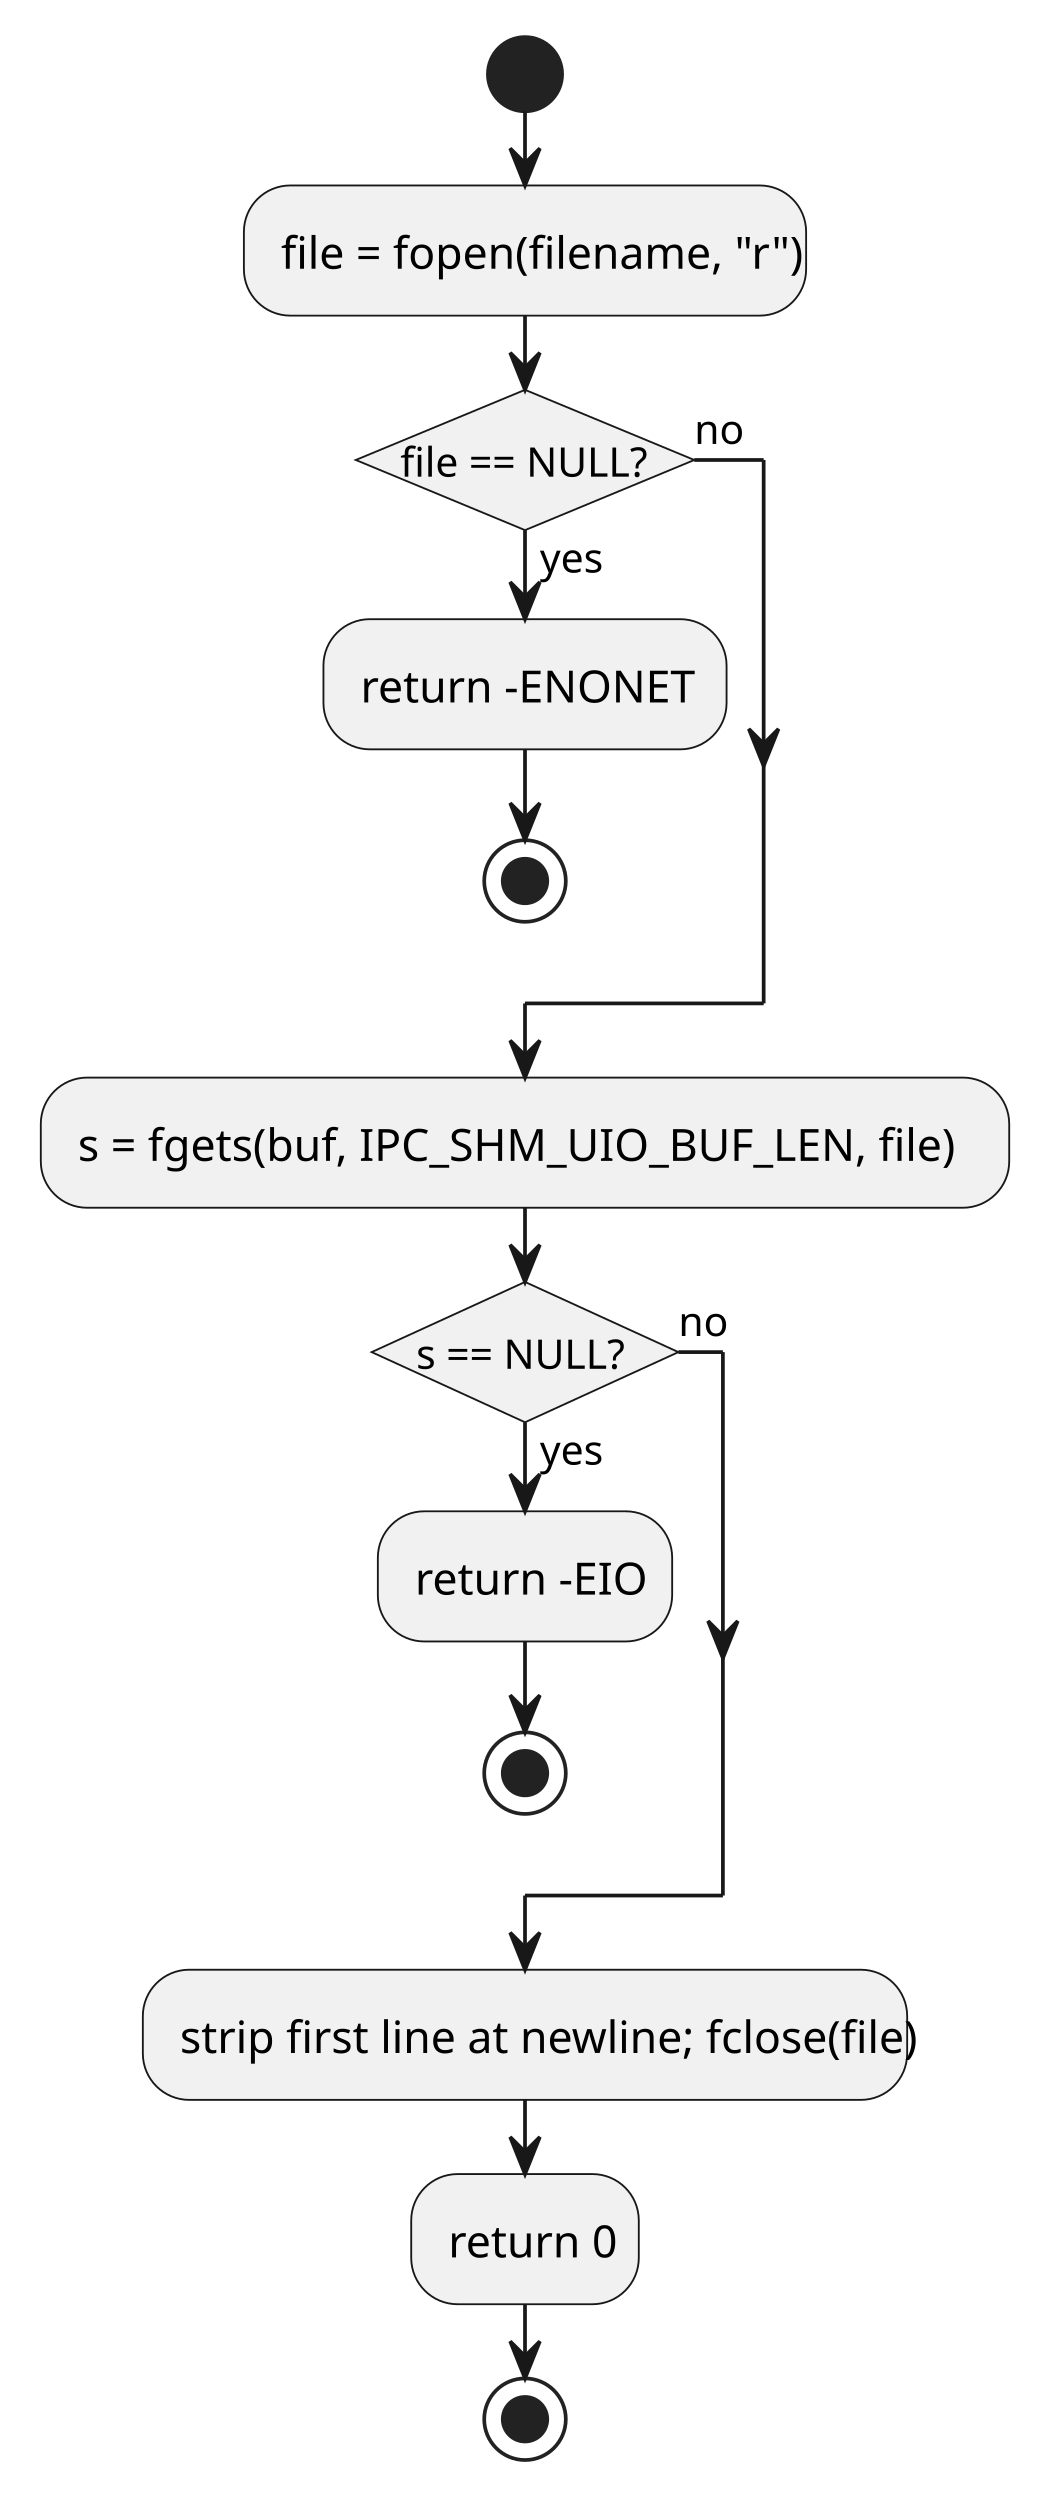
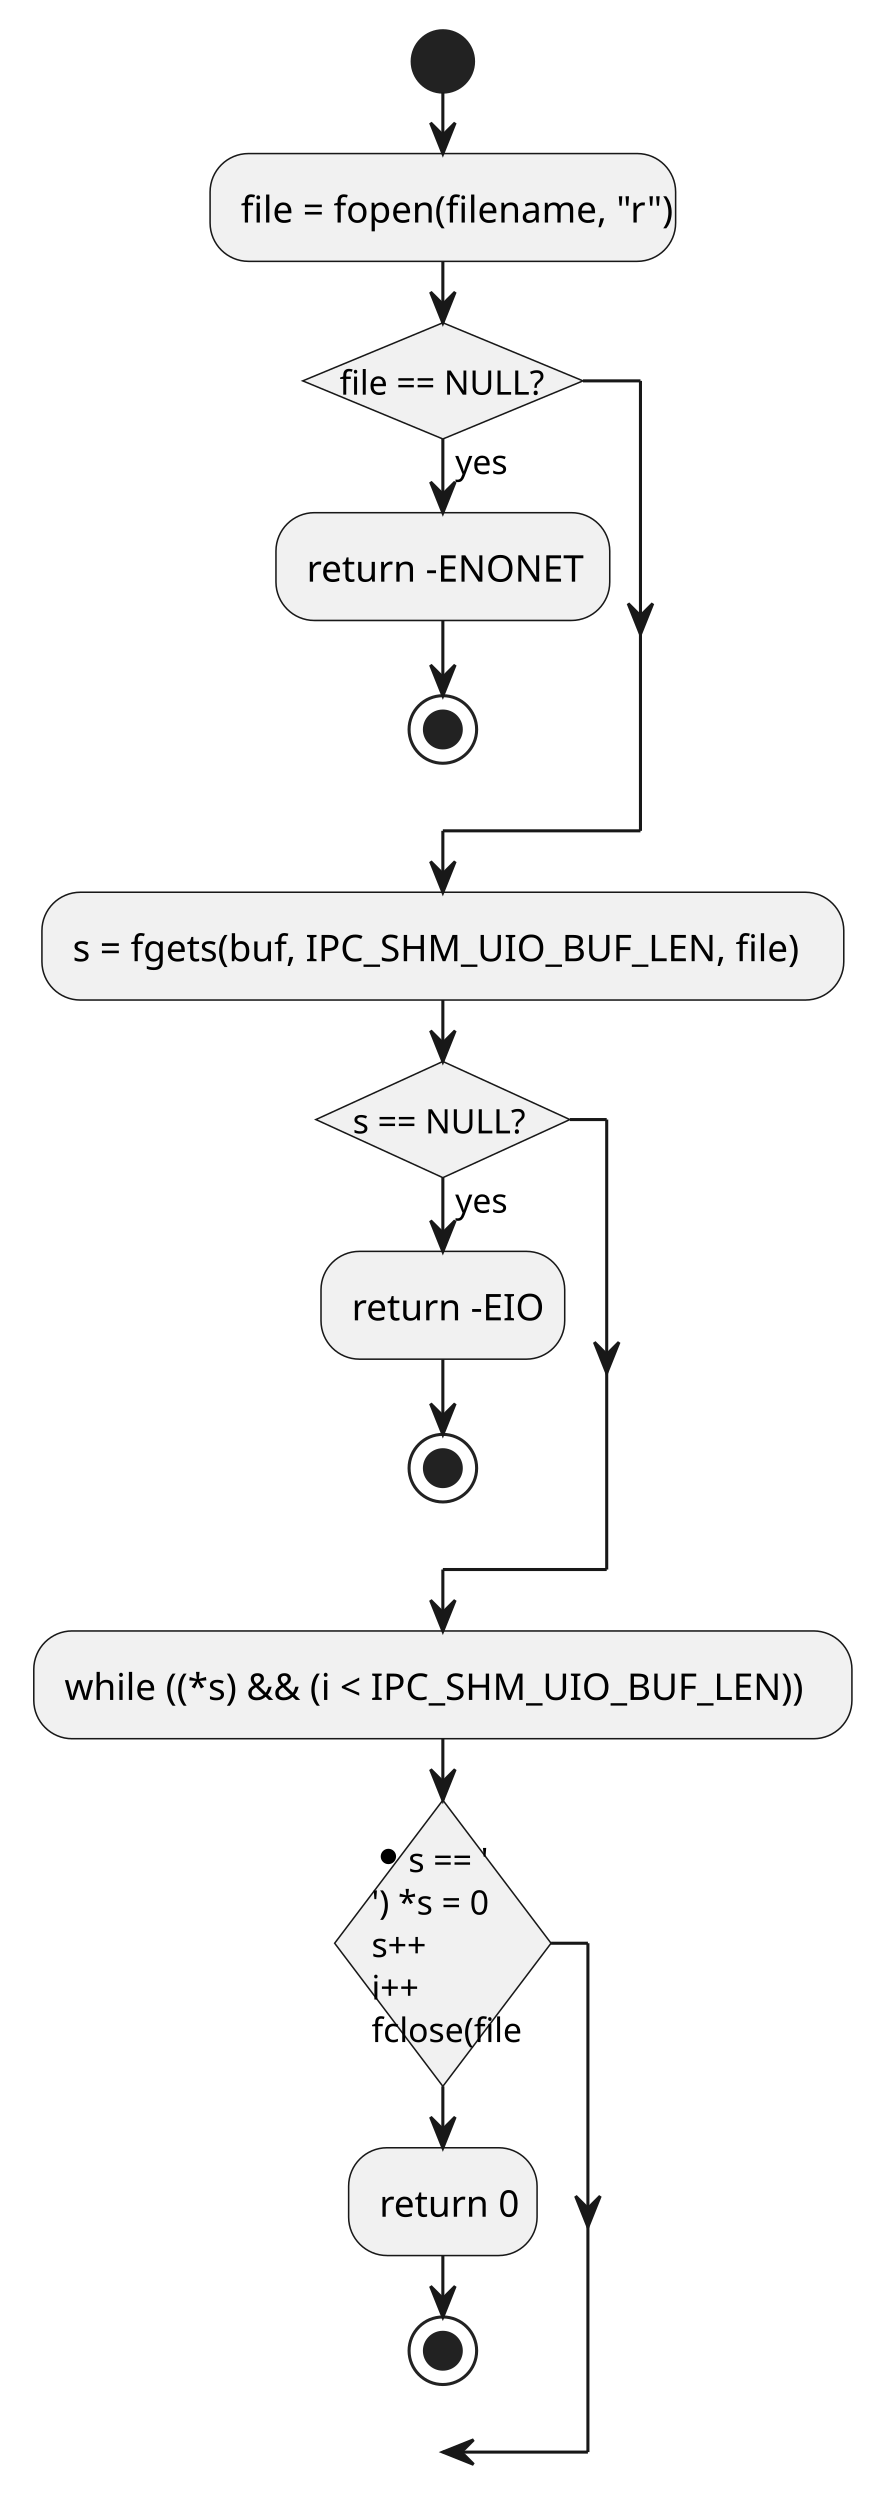
- <svg xmlns="http://www.w3.org/2000/svg" contentStyleType="text/css" data-diagram-type="ACTIVITY" height="674px" preserveAspectRatio="none" style="width:283px;height:674px;background:#FFFFFF;" version="1.1" viewBox="0 0 283 674" width="283px" zoomAndPan="magnify">
+ <svg xmlns="http://www.w3.org/2000/svg" contentStyleType="text/css" data-diagram-type="ACTIVITY" height="814px" preserveAspectRatio="none" style="width:288px;height:814px;background:#FFFFFF;" version="1.1" viewBox="0 0 288 814" width="288px" zoomAndPan="magnify">
  <defs />
  <g>
-     <ellipse cx="141.542" cy="20" fill="#222222" rx="10" ry="10" style="stroke:#222222;stroke-width:1;" />
-     <rect fill="#F1F1F1" height="35.094" rx="12.5" ry="12.5" style="stroke:#181818;stroke-width:0.5;" width="151.578" x="65.753" y="50" />
-     <text fill="#000000" font-family="sans-serif" font-size="12" lengthAdjust="spacing" textLength="131.578" x="75.753" y="72.457">file = fopen(filename, "r")</text>
-     <rect fill="#F1F1F1" height="35.094" rx="12.5" ry="12.5" style="stroke:#181818;stroke-width:0.5;" width="108.682" x="87.201" y="166.93" />
-     <text fill="#000000" font-family="sans-serif" font-size="12" lengthAdjust="spacing" textLength="88.682" x="97.201" y="189.387">return -ENONET</text>
-     <ellipse cx="141.542" cy="237.518" fill="none" rx="11" ry="11" style="stroke:#222222;stroke-width:1;" />
-     <ellipse cx="141.542" cy="237.518" fill="#222222" rx="6" ry="6" style="stroke:#222222;stroke-width:1;" />
-     <polygon fill="#F1F1F1" points="141.542,105.094,187.173,124.012,141.542,142.93,95.911,124.012" style="stroke:#181818;stroke-width:0.5;" />
-     <text fill="#000000" font-family="sans-serif" font-size="11" lengthAdjust="spacing" textLength="17.118" x="145.542" y="154.349">yes</text>
-     <text fill="#000000" font-family="sans-serif" font-size="11" lengthAdjust="spacing" textLength="67.262" x="107.911" y="128.513">file == NULL?</text>
-     <text fill="#000000" font-family="sans-serif" font-size="11" lengthAdjust="spacing" textLength="12.235" x="187.173" y="119.677">no</text>
-     <rect fill="#F1F1F1" height="35.094" rx="12.5" ry="12.5" style="stroke:#181818;stroke-width:0.5;" width="261.084" x="11" y="290.518" />
-     <text fill="#000000" font-family="sans-serif" font-size="12" lengthAdjust="spacing" textLength="241.084" x="21" y="312.975">s = fgets(buf, IPC_SHM_UIO_BUF_LEN, file)</text>
-     <rect fill="#F1F1F1" height="35.094" rx="12.5" ry="12.5" style="stroke:#181818;stroke-width:0.5;" width="79.35" x="101.867" y="407.447" />
-     <text fill="#000000" font-family="sans-serif" font-size="12" lengthAdjust="spacing" textLength="59.35" x="111.867" y="429.904">return -EIO</text>
-     <ellipse cx="141.542" cy="478.035" fill="none" rx="11" ry="11" style="stroke:#222222;stroke-width:1;" />
-     <ellipse cx="141.542" cy="478.035" fill="#222222" rx="6" ry="6" style="stroke:#222222;stroke-width:1;" />
-     <polygon fill="#F1F1F1" points="141.542,345.611,182.892,364.529,141.542,383.447,100.192,364.529" style="stroke:#181818;stroke-width:0.5;" />
-     <text fill="#000000" font-family="sans-serif" font-size="11" lengthAdjust="spacing" textLength="17.118" x="145.542" y="394.866">yes</text>
-     <text fill="#000000" font-family="sans-serif" font-size="11" lengthAdjust="spacing" textLength="58.701" x="112.192" y="369.03">s == NULL?</text>
-     <text fill="#000000" font-family="sans-serif" font-size="11" lengthAdjust="spacing" textLength="12.235" x="182.892" y="360.194">no</text>
-     <rect fill="#F1F1F1" height="35.094" rx="12.5" ry="12.5" style="stroke:#181818;stroke-width:0.5;" width="206.065" x="38.51" y="531.035" />
-     <text fill="#000000" font-family="sans-serif" font-size="12" lengthAdjust="spacing" textLength="186.065" x="48.51" y="553.492">strip first line at newline; fclose(file)</text>
-     <rect fill="#F1F1F1" height="35.094" rx="12.5" ry="12.5" style="stroke:#181818;stroke-width:0.5;" width="61.355" x="110.864" y="586.129" />
-     <text fill="#000000" font-family="sans-serif" font-size="12" lengthAdjust="spacing" textLength="41.355" x="120.864" y="608.586">return 0</text>
-     <ellipse cx="141.542" cy="652.223" fill="none" rx="11" ry="11" style="stroke:#222222;stroke-width:1;" />
-     <ellipse cx="141.542" cy="652.223" fill="#222222" rx="6" ry="6" style="stroke:#222222;stroke-width:1;" />
-     <line style="stroke:#181818;stroke-width:1;" x1="141.542" x2="141.542" y1="30" y2="50" />
-     <polygon fill="#181818" points="137.542,40,141.542,50,145.542,40,141.542,44" style="stroke:#181818;stroke-width:1;" />
-     <line style="stroke:#181818;stroke-width:1;" x1="141.542" x2="141.542" y1="202.023" y2="226.518" />
-     <polygon fill="#181818" points="137.542,216.518,141.542,226.518,145.542,216.518,141.542,220.518" style="stroke:#181818;stroke-width:1;" />
-     <line style="stroke:#181818;stroke-width:1;" x1="141.542" x2="141.542" y1="142.93" y2="166.93" />
-     <polygon fill="#181818" points="137.542,156.93,141.542,166.93,145.542,156.93,141.542,160.93" style="stroke:#181818;stroke-width:1;" />
-     <line style="stroke:#181818;stroke-width:1;" x1="187.173" x2="205.883" y1="124.012" y2="124.012" />
-     <polygon fill="#181818" points="201.883,196.518,205.883,206.518,209.883,196.518,205.883,200.518" style="stroke:#181818;stroke-width:1;" />
-     <line style="stroke:#181818;stroke-width:1;" x1="205.883" x2="205.883" y1="124.012" y2="270.518" />
-     <line style="stroke:#181818;stroke-width:1;" x1="205.883" x2="141.542" y1="270.518" y2="270.518" />
-     <line style="stroke:#181818;stroke-width:1;" x1="141.542" x2="141.542" y1="270.518" y2="290.518" />
-     <polygon fill="#181818" points="137.542,280.518,141.542,290.518,145.542,280.518,141.542,284.518" style="stroke:#181818;stroke-width:1;" />
-     <line style="stroke:#181818;stroke-width:1;" x1="141.542" x2="141.542" y1="85.094" y2="105.094" />
-     <polygon fill="#181818" points="137.542,95.094,141.542,105.094,145.542,95.094,141.542,99.094" style="stroke:#181818;stroke-width:1;" />
-     <line style="stroke:#181818;stroke-width:1;" x1="141.542" x2="141.542" y1="442.541" y2="467.035" />
-     <polygon fill="#181818" points="137.542,457.035,141.542,467.035,145.542,457.035,141.542,461.035" style="stroke:#181818;stroke-width:1;" />
-     <line style="stroke:#181818;stroke-width:1;" x1="141.542" x2="141.542" y1="383.447" y2="407.447" />
-     <polygon fill="#181818" points="137.542,397.447,141.542,407.447,145.542,397.447,141.542,401.447" style="stroke:#181818;stroke-width:1;" />
-     <line style="stroke:#181818;stroke-width:1;" x1="182.892" x2="194.892" y1="364.529" y2="364.529" />
-     <polygon fill="#181818" points="190.892,437.035,194.892,447.035,198.892,437.035,194.892,441.035" style="stroke:#181818;stroke-width:1;" />
-     <line style="stroke:#181818;stroke-width:1;" x1="194.892" x2="194.892" y1="364.529" y2="511.035" />
-     <line style="stroke:#181818;stroke-width:1;" x1="194.892" x2="141.542" y1="511.035" y2="511.035" />
-     <line style="stroke:#181818;stroke-width:1;" x1="141.542" x2="141.542" y1="511.035" y2="531.035" />
-     <polygon fill="#181818" points="137.542,521.035,141.542,531.035,145.542,521.035,141.542,525.035" style="stroke:#181818;stroke-width:1;" />
-     <line style="stroke:#181818;stroke-width:1;" x1="141.542" x2="141.542" y1="325.611" y2="345.611" />
-     <polygon fill="#181818" points="137.542,335.611,141.542,345.611,145.542,335.611,141.542,339.611" style="stroke:#181818;stroke-width:1;" />
-     <line style="stroke:#181818;stroke-width:1;" x1="141.542" x2="141.542" y1="566.129" y2="586.129" />
-     <polygon fill="#181818" points="137.542,576.129,141.542,586.129,145.542,576.129,141.542,580.129" style="stroke:#181818;stroke-width:1;" />
-     <line style="stroke:#181818;stroke-width:1;" x1="141.542" x2="141.542" y1="621.223" y2="641.223" />
-     <polygon fill="#181818" points="137.542,631.223,141.542,641.223,145.542,631.223,141.542,635.223" style="stroke:#181818;stroke-width:1;" />
+     <ellipse cx="144.193" cy="20" fill="#222222" rx="10" ry="10" style="stroke:#222222;stroke-width:1;" />
+     <rect fill="#F1F1F1" height="35.094" rx="12.5" ry="12.5" style="stroke:#181818;stroke-width:0.5;" width="151.578" x="68.404" y="50" />
+     <text fill="#000000" font-family="sans-serif" font-size="12" lengthAdjust="spacing" textLength="131.578" x="78.404" y="72.457">file = fopen(filename, "r")</text>
+     <rect fill="#F1F1F1" height="35.094" rx="12.5" ry="12.5" style="stroke:#181818;stroke-width:0.5;" width="108.682" x="89.853" y="166.93" />
+     <text fill="#000000" font-family="sans-serif" font-size="12" lengthAdjust="spacing" textLength="88.682" x="99.853" y="189.387">return -ENONET</text>
+     <ellipse cx="144.193" cy="237.518" fill="none" rx="11" ry="11" style="stroke:#222222;stroke-width:1;" />
+     <ellipse cx="144.193" cy="237.518" fill="#222222" rx="6" ry="6" style="stroke:#222222;stroke-width:1;" />
+     <polygon fill="#F1F1F1" points="144.193,105.094,189.825,124.012,144.193,142.93,98.562,124.012" style="stroke:#181818;stroke-width:0.5;" />
+     <text fill="#000000" font-family="sans-serif" font-size="11" lengthAdjust="spacing" textLength="17.118" x="148.193" y="154.349">yes</text>
+     <text fill="#000000" font-family="sans-serif" font-size="11" lengthAdjust="spacing" textLength="67.262" x="110.562" y="128.513">file == NULL?</text>
+     <rect fill="#F1F1F1" height="35.094" rx="12.5" ry="12.5" style="stroke:#181818;stroke-width:0.5;" width="261.084" x="13.651" y="290.518" />
+     <text fill="#000000" font-family="sans-serif" font-size="12" lengthAdjust="spacing" textLength="241.084" x="23.651" y="312.975">s = fgets(buf, IPC_SHM_UIO_BUF_LEN, file)</text>
+     <rect fill="#F1F1F1" height="35.094" rx="12.5" ry="12.5" style="stroke:#181818;stroke-width:0.5;" width="79.35" x="104.519" y="407.447" />
+     <text fill="#000000" font-family="sans-serif" font-size="12" lengthAdjust="spacing" textLength="59.35" x="114.519" y="429.904">return -EIO</text>
+     <ellipse cx="144.193" cy="478.035" fill="none" rx="11" ry="11" style="stroke:#222222;stroke-width:1;" />
+     <ellipse cx="144.193" cy="478.035" fill="#222222" rx="6" ry="6" style="stroke:#222222;stroke-width:1;" />
+     <polygon fill="#F1F1F1" points="144.193,345.611,185.544,364.529,144.193,383.447,102.843,364.529" style="stroke:#181818;stroke-width:0.5;" />
+     <text fill="#000000" font-family="sans-serif" font-size="11" lengthAdjust="spacing" textLength="17.118" x="148.193" y="394.866">yes</text>
+     <text fill="#000000" font-family="sans-serif" font-size="11" lengthAdjust="spacing" textLength="58.701" x="114.843" y="369.03">s == NULL?</text>
+     <rect fill="#F1F1F1" height="35.094" rx="12.5" ry="12.5" style="stroke:#181818;stroke-width:0.5;" width="266.387" x="11" y="531.035" />
+     <text fill="#000000" font-family="sans-serif" font-size="12" lengthAdjust="spacing" textLength="246.387" x="21" y="553.492">while ((*s) &amp;&amp; (i &lt; IPC_SHM_UIO_BUF_LEN))</text>
+     <rect fill="#F1F1F1" height="35.094" rx="12.5" ry="12.5" style="stroke:#181818;stroke-width:0.5;" width="61.355" x="113.516" y="699.309" />
+     <text fill="#000000" font-family="sans-serif" font-size="12" lengthAdjust="spacing" textLength="41.355" x="123.516" y="721.766">return 0</text>
+     <ellipse cx="144.193" cy="765.402" fill="none" rx="11" ry="11" style="stroke:#222222;stroke-width:1;" />
+     <ellipse cx="144.193" cy="765.402" fill="#222222" rx="6" ry="6" style="stroke:#222222;stroke-width:1;" />
+     <polygon fill="#F1F1F1" points="144.193,586.129,179.423,632.719,144.193,679.309,108.963,632.719" style="stroke:#181818;stroke-width:0.5;" />
+     <ellipse cx="126.463" cy="604.465" fill="#000000" rx="2.5" ry="2.5" />
+     <text fill="#000000" font-family="sans-serif" font-size="11" lengthAdjust="spacing" textLength="26.56" x="132.963" y="609.548">s == '</text>
+     <text fill="#000000" font-family="sans-serif" font-size="11" lengthAdjust="spacing" textLength="37.254" x="120.963" y="623.384">') *s = 0</text>
+     <text fill="#000000" font-family="sans-serif" font-size="11" lengthAdjust="spacing" textLength="18.348" x="120.963" y="637.22">s++</text>
+     <text fill="#000000" font-family="sans-serif" font-size="11" lengthAdjust="spacing" textLength="15.291" x="120.963" y="651.056">i++</text>
+     <text fill="#000000" font-family="sans-serif" font-size="11" lengthAdjust="spacing" textLength="46.46" x="120.963" y="664.892">fclose(file</text>
+     <line style="stroke:#181818;stroke-width:1;" x1="144.193" x2="144.193" y1="30" y2="50" />
+     <polygon fill="#181818" points="140.193,40,144.193,50,148.193,40,144.193,44" style="stroke:#181818;stroke-width:1;" />
+     <line style="stroke:#181818;stroke-width:1;" x1="144.193" x2="144.193" y1="202.023" y2="226.518" />
+     <polygon fill="#181818" points="140.193,216.518,144.193,226.518,148.193,216.518,144.193,220.518" style="stroke:#181818;stroke-width:1;" />
+     <line style="stroke:#181818;stroke-width:1;" x1="144.193" x2="144.193" y1="142.93" y2="166.93" />
+     <polygon fill="#181818" points="140.193,156.93,144.193,166.93,148.193,156.93,144.193,160.93" style="stroke:#181818;stroke-width:1;" />
+     <line style="stroke:#181818;stroke-width:1;" x1="189.825" x2="208.534" y1="124.012" y2="124.012" />
+     <polygon fill="#181818" points="204.534,196.518,208.534,206.518,212.534,196.518,208.534,200.518" style="stroke:#181818;stroke-width:1;" />
+     <line style="stroke:#181818;stroke-width:1;" x1="208.534" x2="208.534" y1="124.012" y2="270.518" />
+     <line style="stroke:#181818;stroke-width:1;" x1="208.534" x2="144.193" y1="270.518" y2="270.518" />
+     <line style="stroke:#181818;stroke-width:1;" x1="144.193" x2="144.193" y1="270.518" y2="290.518" />
+     <polygon fill="#181818" points="140.193,280.518,144.193,290.518,148.193,280.518,144.193,284.518" style="stroke:#181818;stroke-width:1;" />
+     <line style="stroke:#181818;stroke-width:1;" x1="144.193" x2="144.193" y1="85.094" y2="105.094" />
+     <polygon fill="#181818" points="140.193,95.094,144.193,105.094,148.193,95.094,144.193,99.094" style="stroke:#181818;stroke-width:1;" />
+     <line style="stroke:#181818;stroke-width:1;" x1="144.193" x2="144.193" y1="442.541" y2="467.035" />
+     <polygon fill="#181818" points="140.193,457.035,144.193,467.035,148.193,457.035,144.193,461.035" style="stroke:#181818;stroke-width:1;" />
+     <line style="stroke:#181818;stroke-width:1;" x1="144.193" x2="144.193" y1="383.447" y2="407.447" />
+     <polygon fill="#181818" points="140.193,397.447,144.193,407.447,148.193,397.447,144.193,401.447" style="stroke:#181818;stroke-width:1;" />
+     <line style="stroke:#181818;stroke-width:1;" x1="185.544" x2="197.544" y1="364.529" y2="364.529" />
+     <polygon fill="#181818" points="193.544,437.035,197.544,447.035,201.544,437.035,197.544,441.035" style="stroke:#181818;stroke-width:1;" />
+     <line style="stroke:#181818;stroke-width:1;" x1="197.544" x2="197.544" y1="364.529" y2="511.035" />
+     <line style="stroke:#181818;stroke-width:1;" x1="197.544" x2="144.193" y1="511.035" y2="511.035" />
+     <line style="stroke:#181818;stroke-width:1;" x1="144.193" x2="144.193" y1="511.035" y2="531.035" />
+     <polygon fill="#181818" points="140.193,521.035,144.193,531.035,148.193,521.035,144.193,525.035" style="stroke:#181818;stroke-width:1;" />
+     <line style="stroke:#181818;stroke-width:1;" x1="144.193" x2="144.193" y1="325.611" y2="345.611" />
+     <polygon fill="#181818" points="140.193,335.611,144.193,345.611,148.193,335.611,144.193,339.611" style="stroke:#181818;stroke-width:1;" />
+     <line style="stroke:#181818;stroke-width:1;" x1="144.193" x2="144.193" y1="734.402" y2="754.402" />
+     <polygon fill="#181818" points="140.193,744.402,144.193,754.402,148.193,744.402,144.193,748.402" style="stroke:#181818;stroke-width:1;" />
+     <line style="stroke:#181818;stroke-width:1;" x1="144.193" x2="144.193" y1="679.309" y2="699.309" />
+     <polygon fill="#181818" points="140.193,689.309,144.193,699.309,148.193,689.309,144.193,693.309" style="stroke:#181818;stroke-width:1;" />
+     <line style="stroke:#181818;stroke-width:1;" x1="179.423" x2="191.423" y1="632.719" y2="632.719" />
+     <polygon fill="#181818" points="187.423,715.061,191.423,725.061,195.423,715.061,191.423,719.061" style="stroke:#181818;stroke-width:1;" />
+     <line style="stroke:#181818;stroke-width:1;" x1="191.423" x2="191.423" y1="632.719" y2="798.402" />
+     <line style="stroke:#181818;stroke-width:1;" x1="191.423" x2="144.193" y1="798.402" y2="798.402" />
+     <polygon fill="#181818" points="154.193,794.402,144.193,798.402,154.193,802.402,150.193,798.402" style="stroke:#181818;stroke-width:1;" />
+     <line style="stroke:#181818;stroke-width:1;" x1="144.193" x2="144.193" y1="566.129" y2="586.129" />
+     <polygon fill="#181818" points="140.193,576.129,144.193,586.129,148.193,576.129,144.193,580.129" style="stroke:#181818;stroke-width:1;" />
  </g>
</svg>
